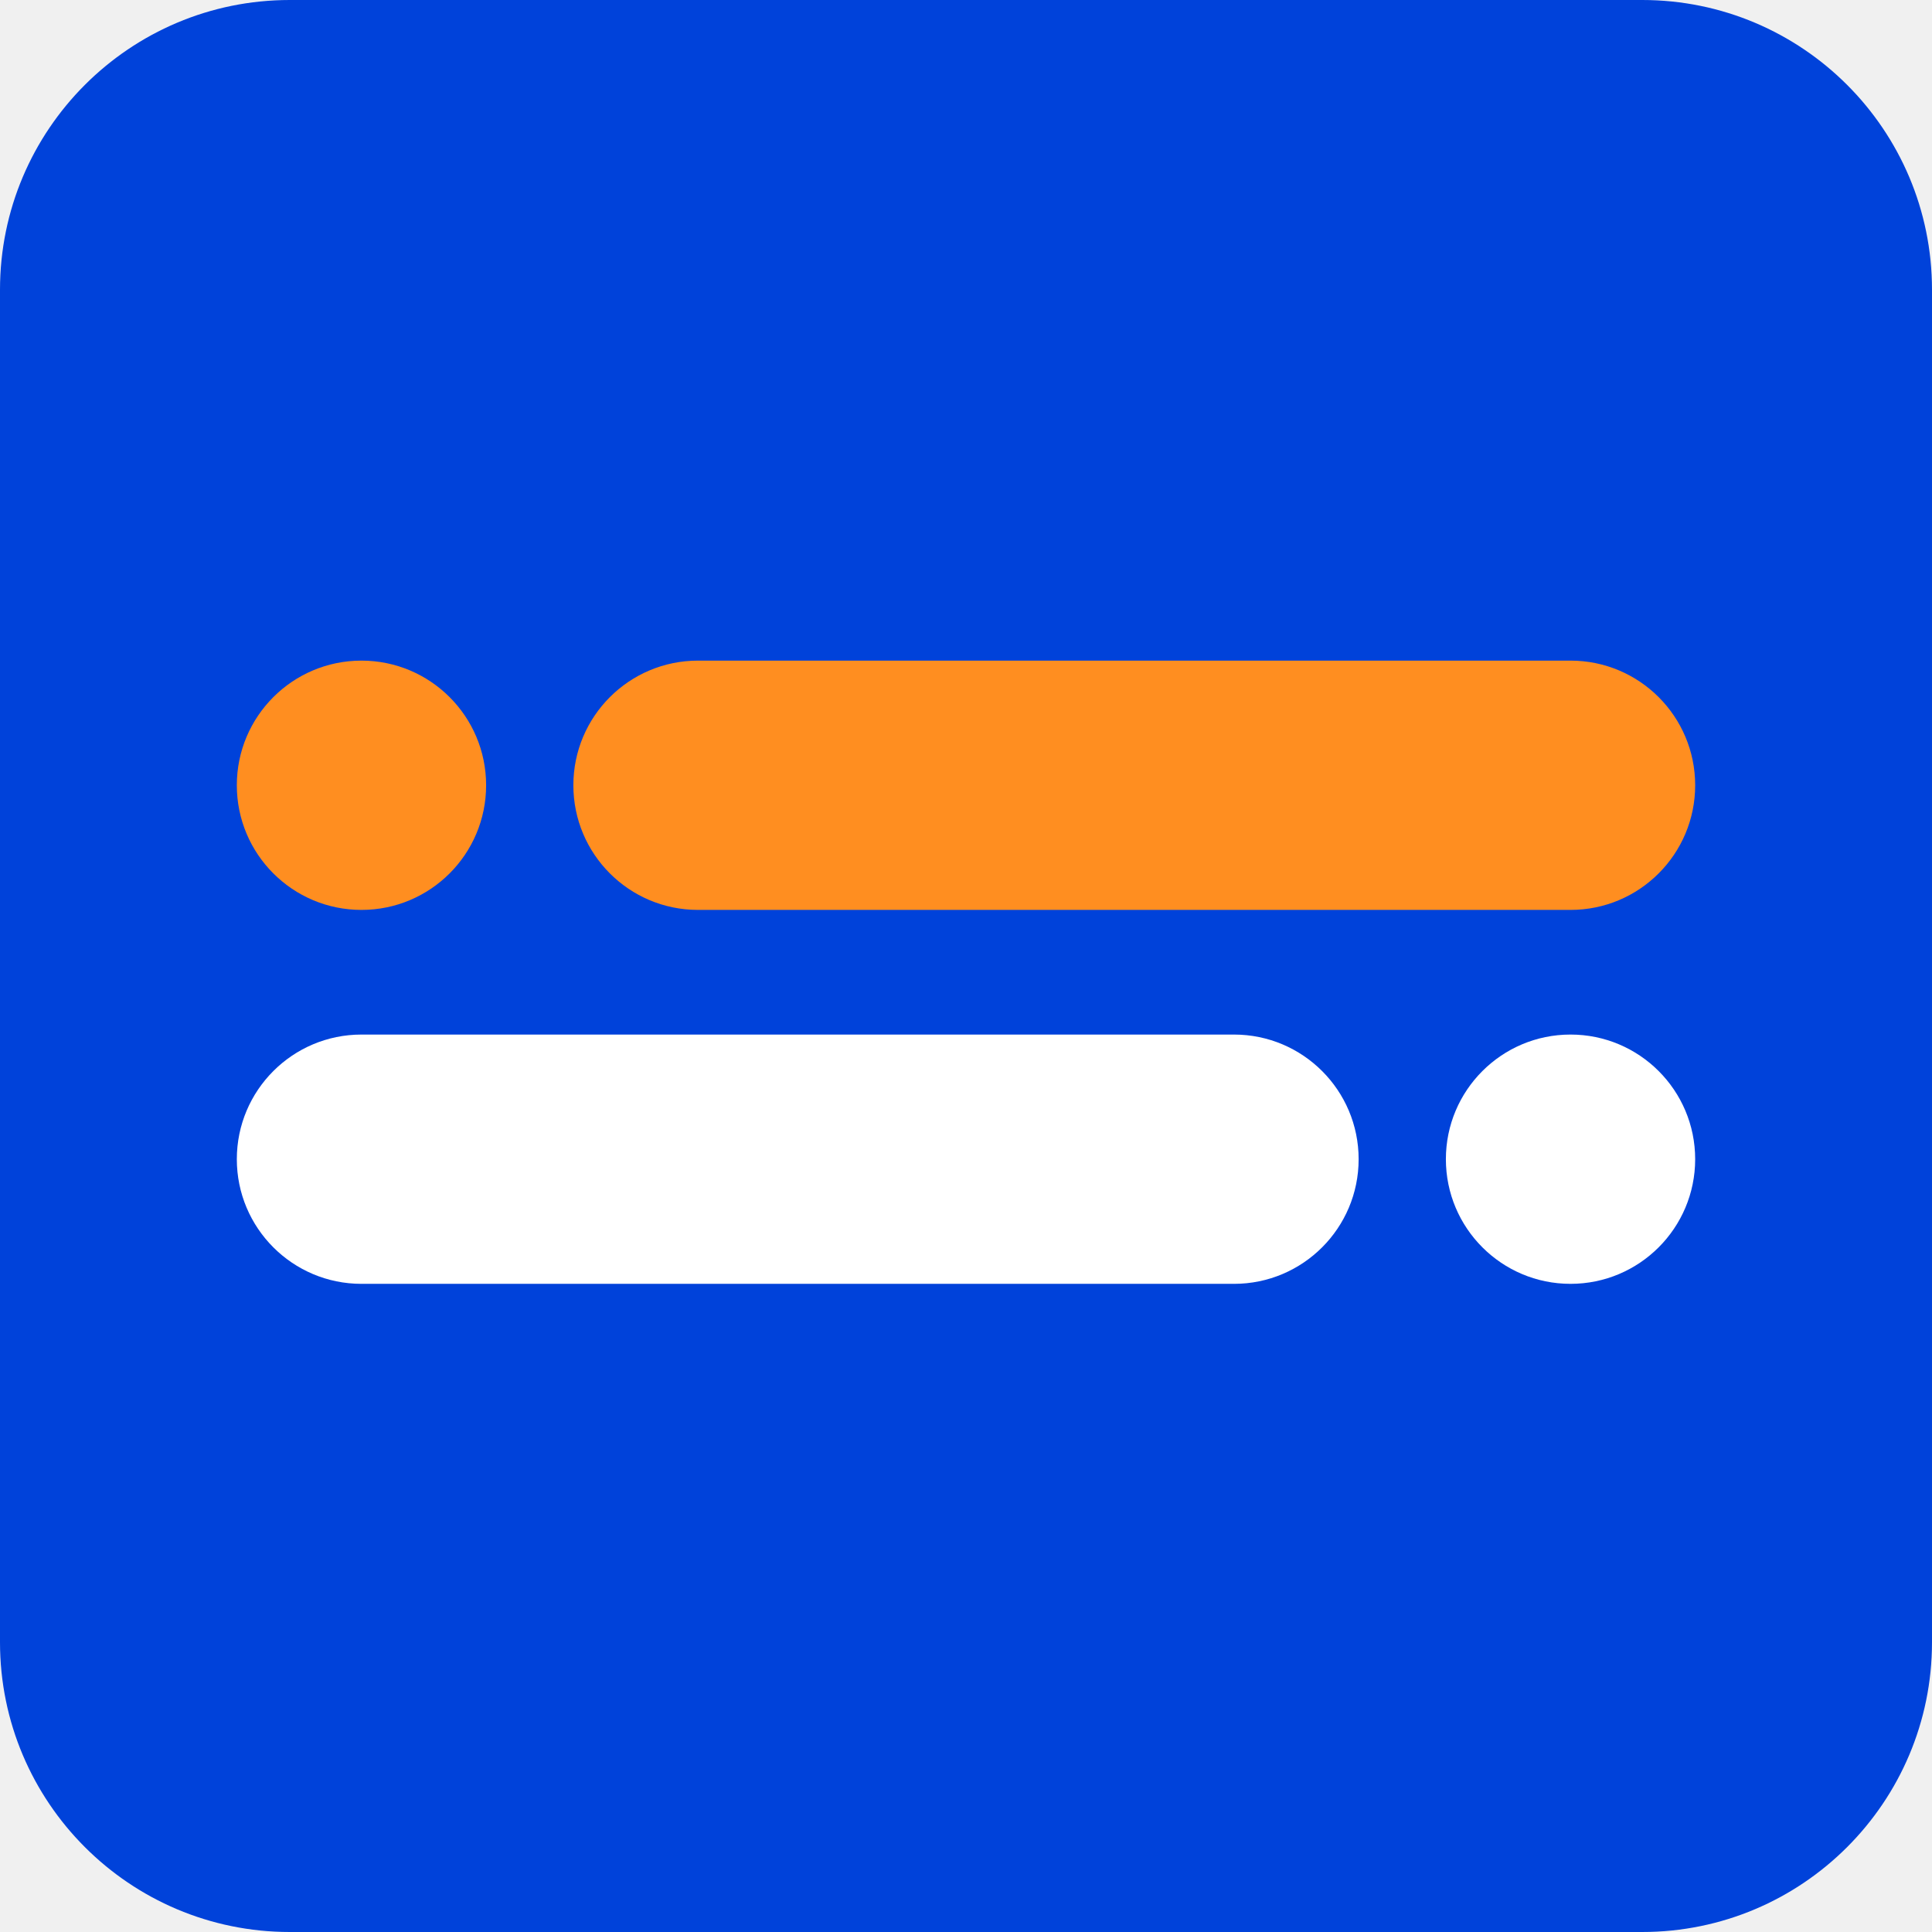
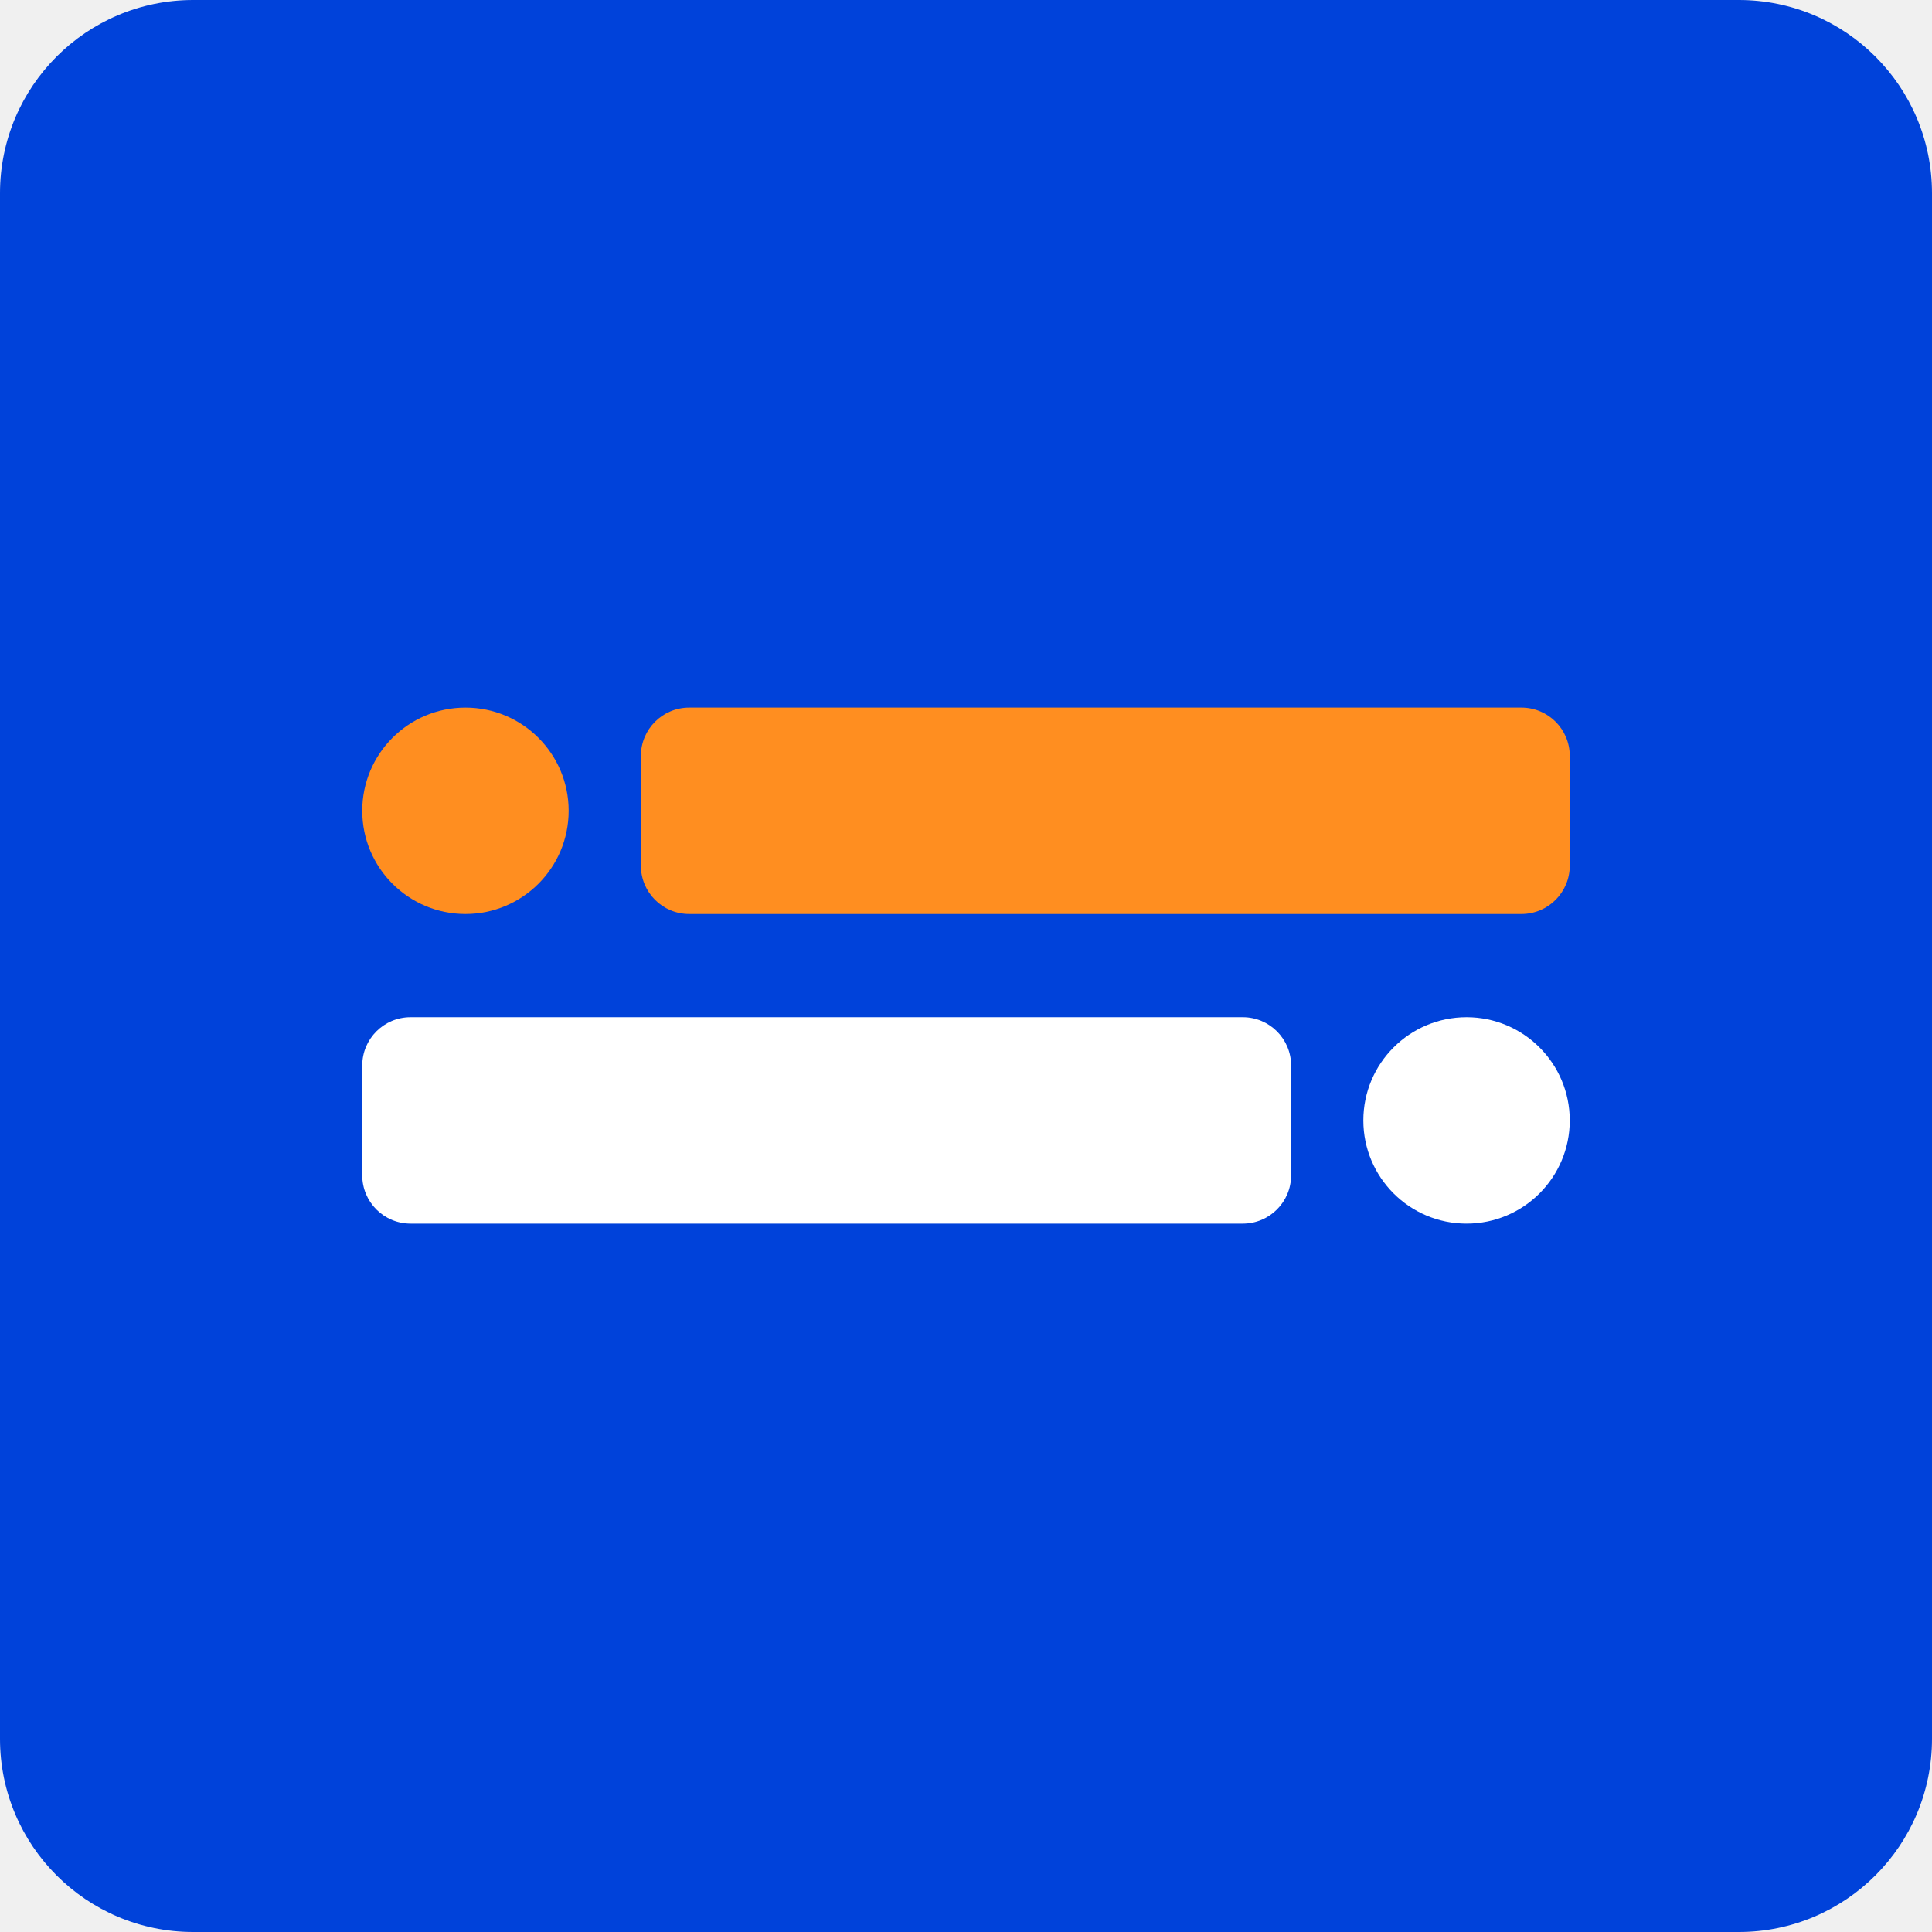
- <svg xmlns="http://www.w3.org/2000/svg" viewBox="0 0 500 500" fill="none">
-   <rect width="500" height="500" rx="75" fill="#0042DA" />
-   <rect x="438.709" y="170.968" width="64.516" height="290.323" rx="32.258" transform="rotate(90 438.709 170.968)" fill="#FF8E20" />
-   <path fill-rule="evenodd" clip-rule="evenodd" d="M93.548 235.484C111.364 235.484 125.806 221.041 125.806 203.226C125.806 185.41 111.364 170.968 93.548 170.968C75.733 170.968 61.29 185.41 61.29 203.226C61.29 221.041 75.733 235.484 93.548 235.484Z" fill="#FF8E20" />
-   <rect x="61.29" y="332.259" width="64.516" height="290.323" rx="32.258" transform="rotate(-90 61.29 332.259)" fill="white" />
-   <path fill-rule="evenodd" clip-rule="evenodd" d="M406.451 267.742C388.635 267.742 374.193 282.184 374.193 300C374.193 317.815 388.635 332.258 406.451 332.258C424.267 332.258 438.709 317.815 438.709 300C438.709 282.184 424.267 267.742 406.451 267.742Z" fill="white" />
+ <svg xmlns="http://www.w3.org/2000/svg" width="800" height="800" viewBox="0 0 800 800" fill="none">
+   <rect width="800" height="800" rx="80" fill="#0042DA" />
+   <rect x="650" y="293" width="85.47" height="384.617" rx="20" transform="rotate(90 650 293)" fill="#FF8E20" />
+   <path fill-rule="evenodd" clip-rule="evenodd" d="M192.735 378.47C216.337 378.47 235.47 359.337 235.47 335.735C235.47 312.133 216.337 293 192.735 293C169.133 293 150 312.133 150 335.735C150 359.337 169.133 378.47 192.735 378.47Z" fill="#FF8E20" />
+   <rect x="150" y="506.677" width="85.47" height="384.617" rx="20" transform="rotate(-90 150 506.677)" fill="white" />
+   <path fill-rule="evenodd" clip-rule="evenodd" d="M607.265 421.206C583.663 421.206 564.53 440.34 564.53 463.942C564.53 487.544 583.663 506.677 607.265 506.677C630.867 506.677 650 487.544 650 463.942C650 440.34 630.867 421.206 607.265 421.206Z" fill="white" />
</svg>
